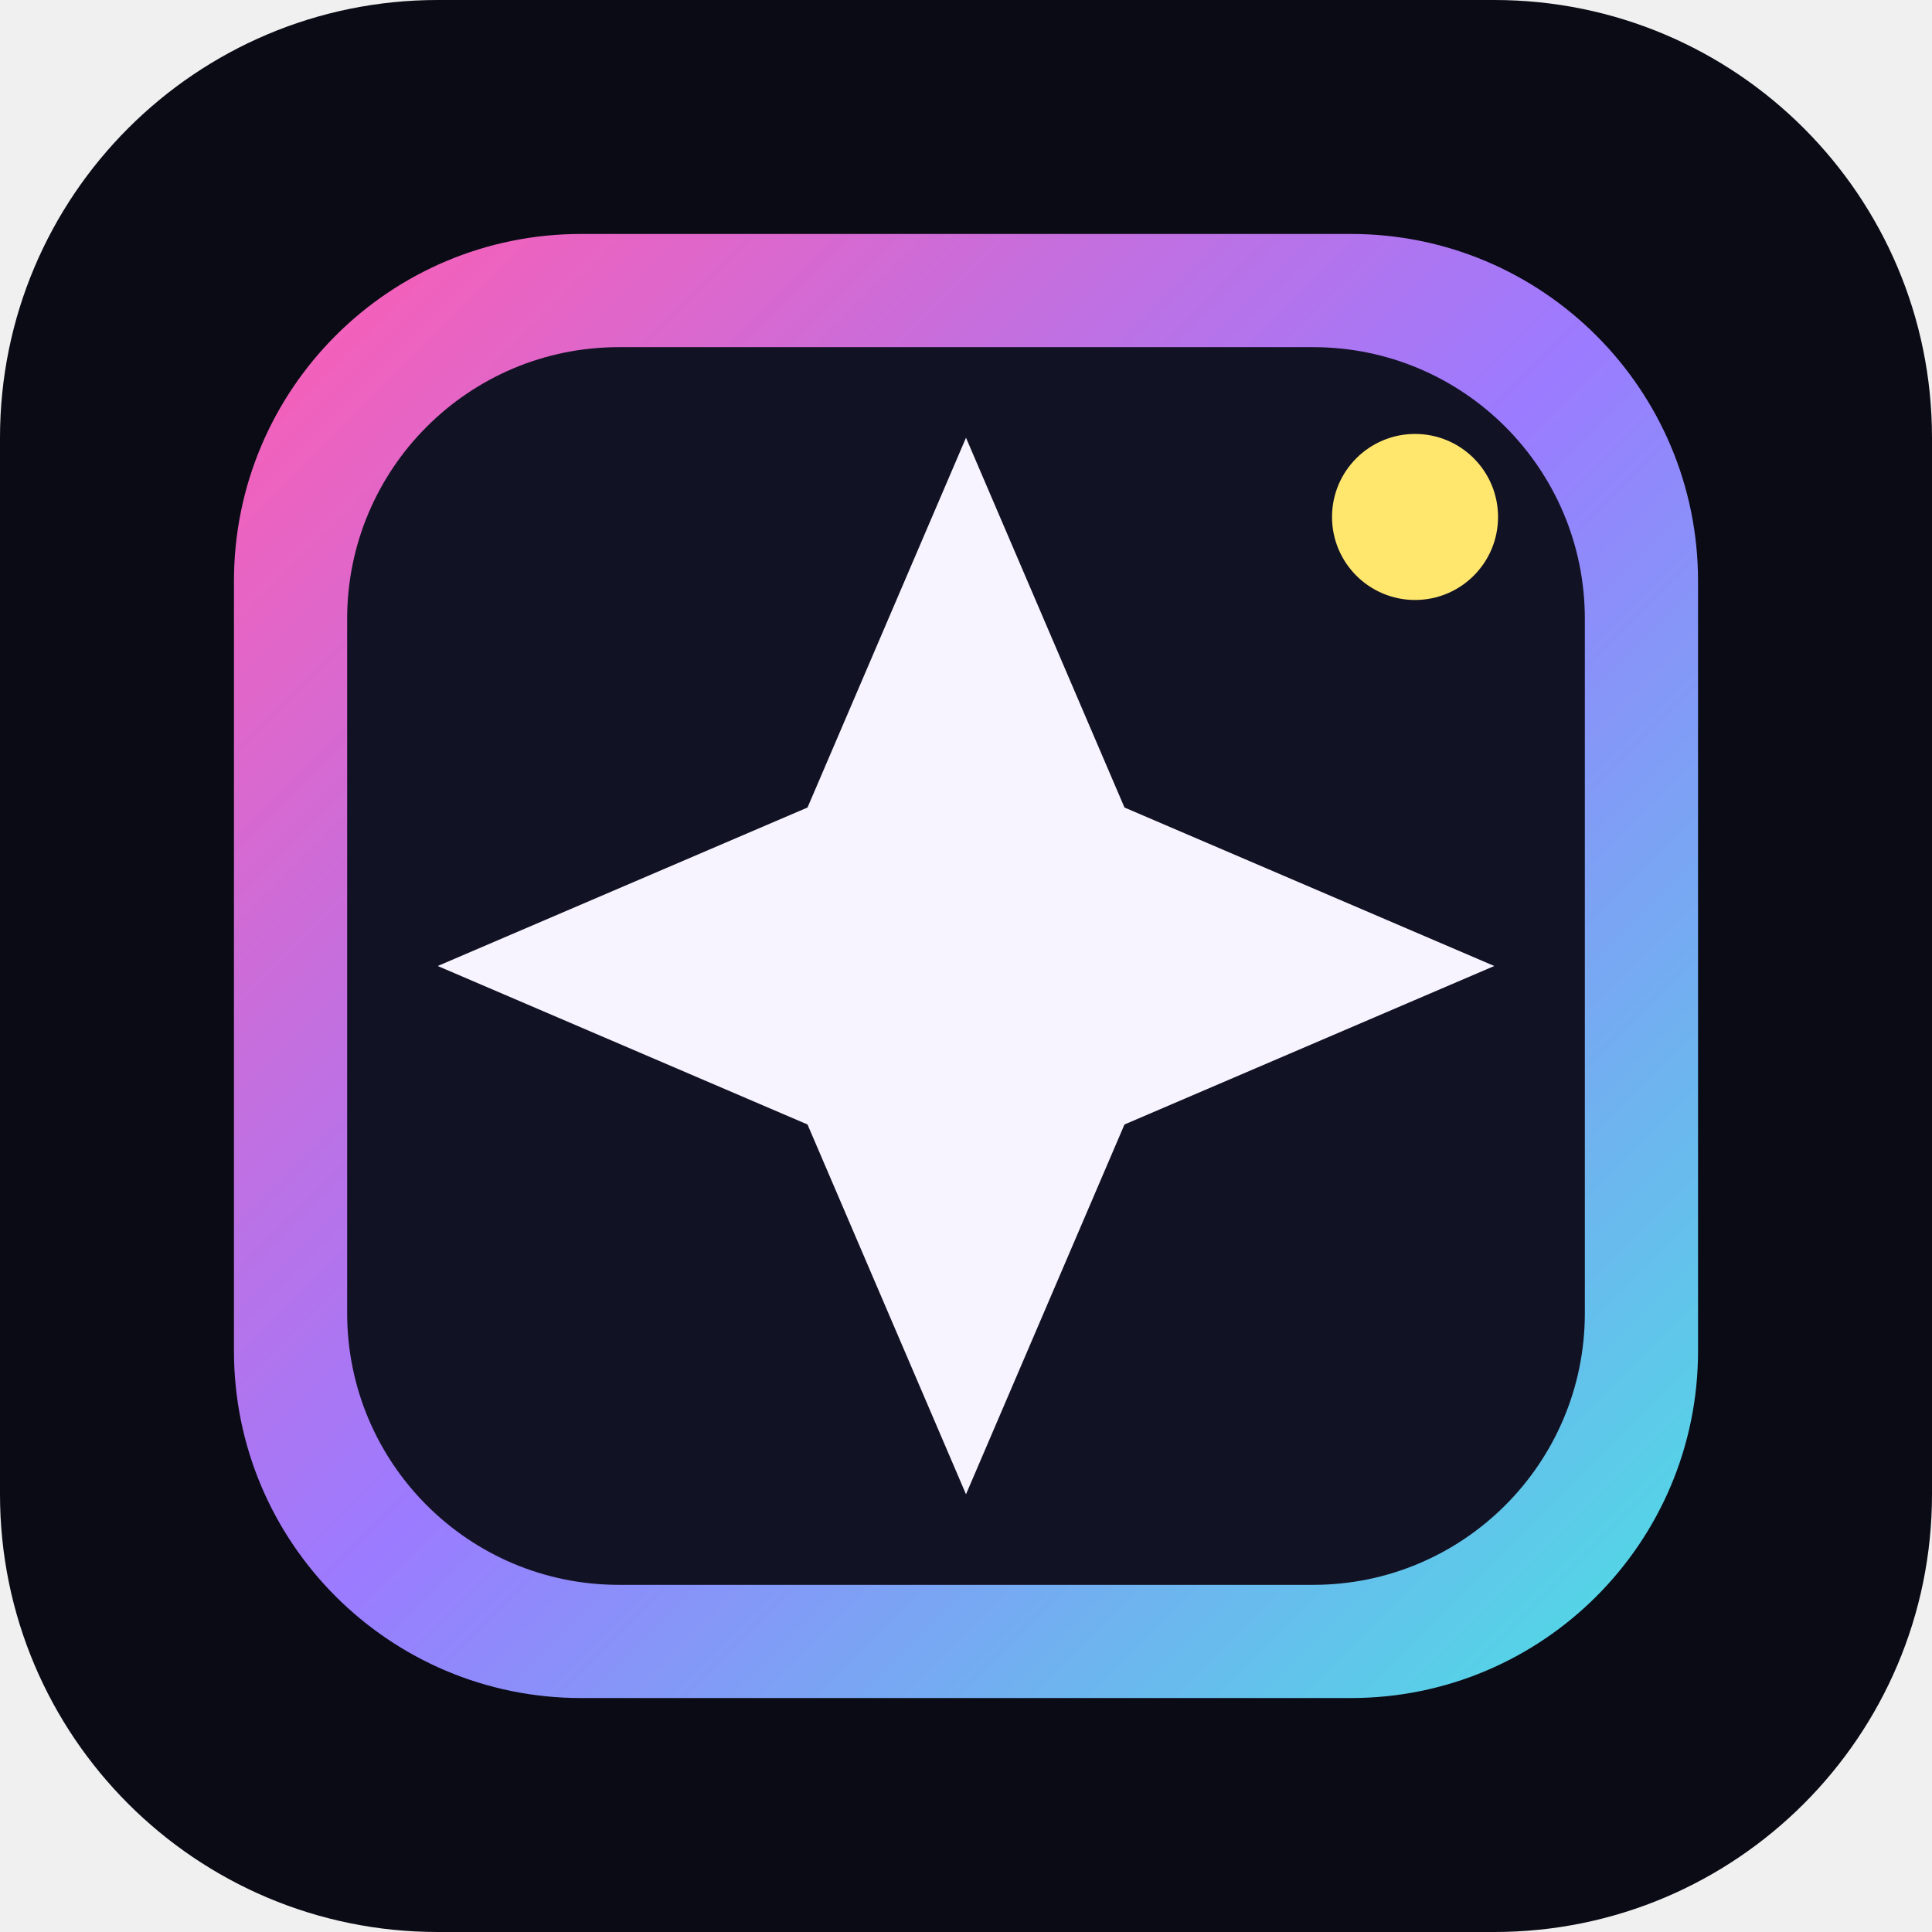
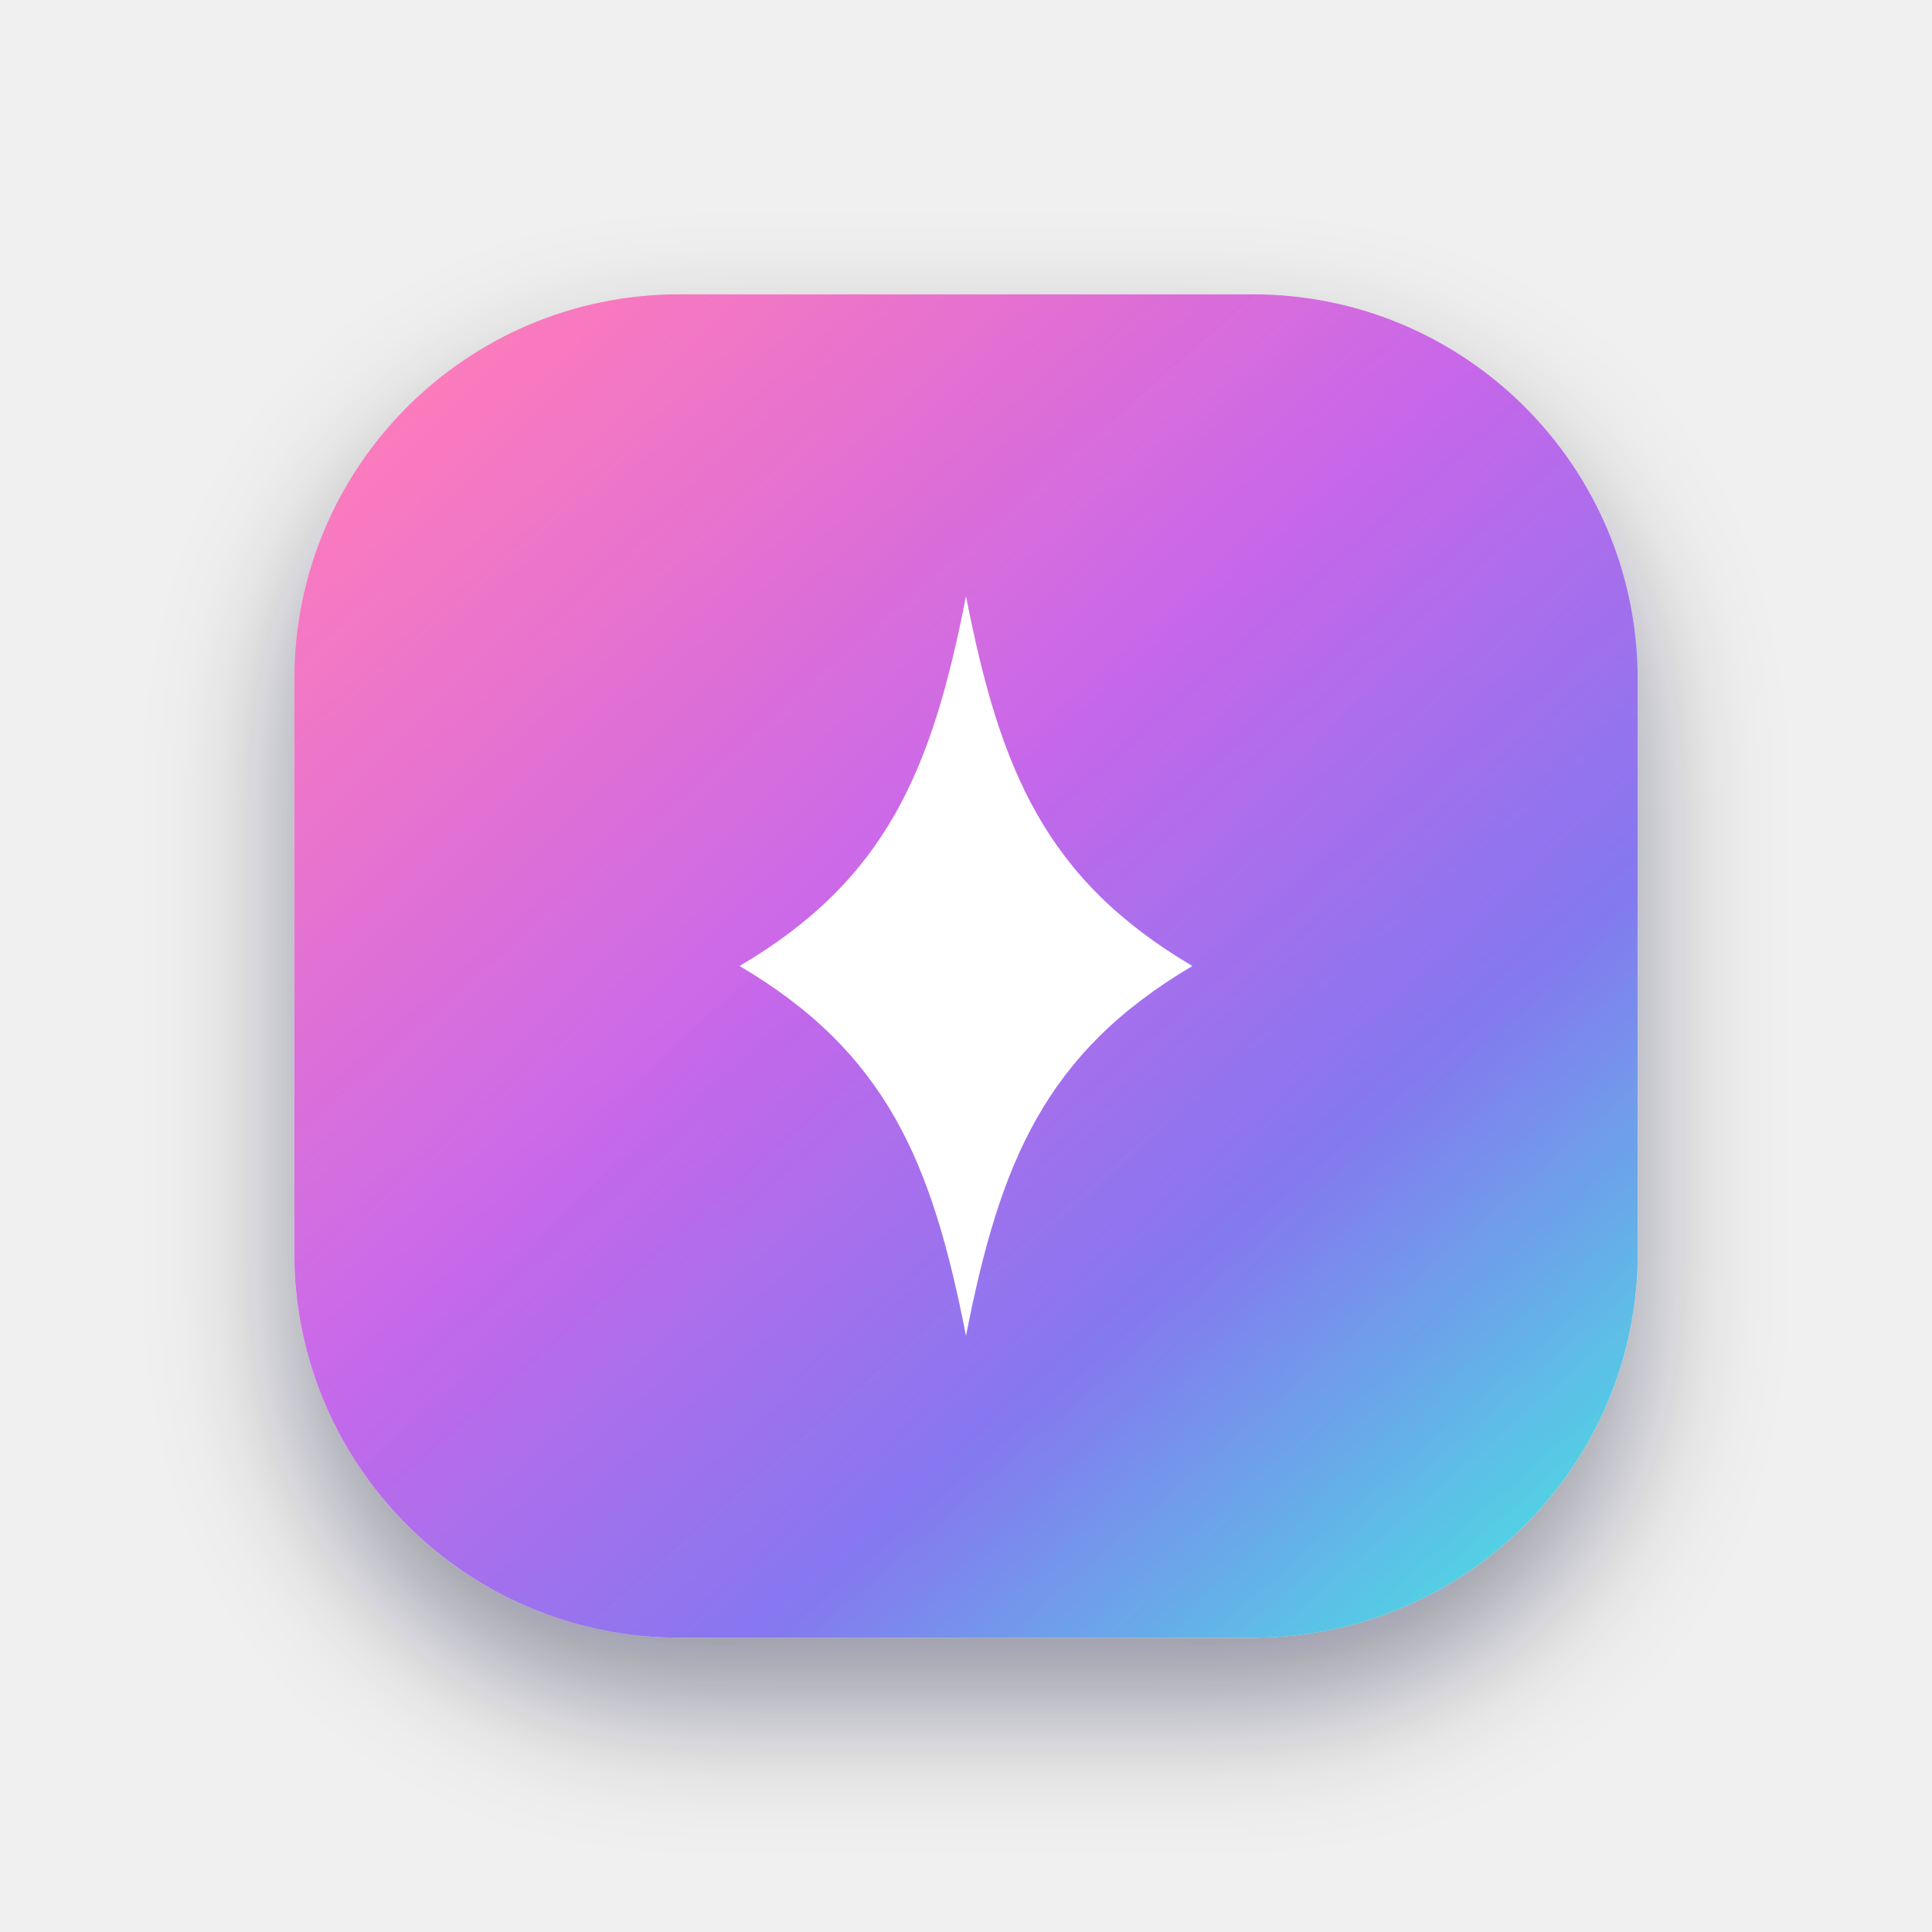
- <svg xmlns="http://www.w3.org/2000/svg" viewBox="0 0 512 512">
+ <svg xmlns="http://www.w3.org/2000/svg" viewBox="0 0 512 512" role="img" aria-label="Hyper-Pop">
  <defs>
-     <linearGradient id="g" x1="0" y1="0" x2="1" y2="1">
-       <stop offset="0" stop-color="#ff5db1" />
-       <stop offset=".5" stop-color="#9b7bff" />
-       <stop offset="1" stop-color="#4be0e3" />
+     <linearGradient id="hyperGradient" x1="0.08" y1="0.02" x2="0.92" y2="0.98">
+       <stop offset="0" stop-color="#ff5ca8" />
+       <stop offset="0.42" stop-color="#c65ee8" />
+       <stop offset="0.72" stop-color="#8174ef" />
+       <stop offset="1" stop-color="#4bdde3" />
    </linearGradient>
+     <linearGradient id="shine" x1="0" y1="0" x2="1" y2="1">
+       <stop offset="0" stop-color="#ffffff" stop-opacity=".22" />
+       <stop offset=".45" stop-color="#ffffff" stop-opacity=".05" />
+       <stop offset="1" stop-color="#ffffff" stop-opacity="0" />
+     </linearGradient>
+     <filter id="shadow" x="-30%" y="-30%" width="160%" height="160%">
+       <feDropShadow dx="0" dy="18" stdDeviation="18" flood-color="#120b25" flood-opacity=".38" />
+     </filter>
  </defs>
-   <rect width="512" height="512" rx="116" fill="#0b0b16" />
-   <rect x="62" y="62" width="388" height="388" rx="92" fill="url(#g)" />
-   <rect x="92" y="92" width="328" height="328" rx="72" fill="#121225" />
-   <path d="M256 116 298 214 396 256 298 298 256 396 214 298 116 256 214 214Z" fill="#f7f4ff" />
-   <circle cx="375" cy="137" r="22" fill="#ffe66d" />
+   <rect x="78" y="78" width="356" height="356" rx="102" fill="url(#hyperGradient)" filter="url(#shadow)" />
+   <rect x="78" y="78" width="356" height="356" rx="102" fill="url(#shine)" />
+   <path d="M256 158 C265 204 277 233 316 256 C277 279 265 308 256 354 C247 308 235 279 196 256 C235 233 247 204 256 158Z" fill="#fff" />
</svg>
